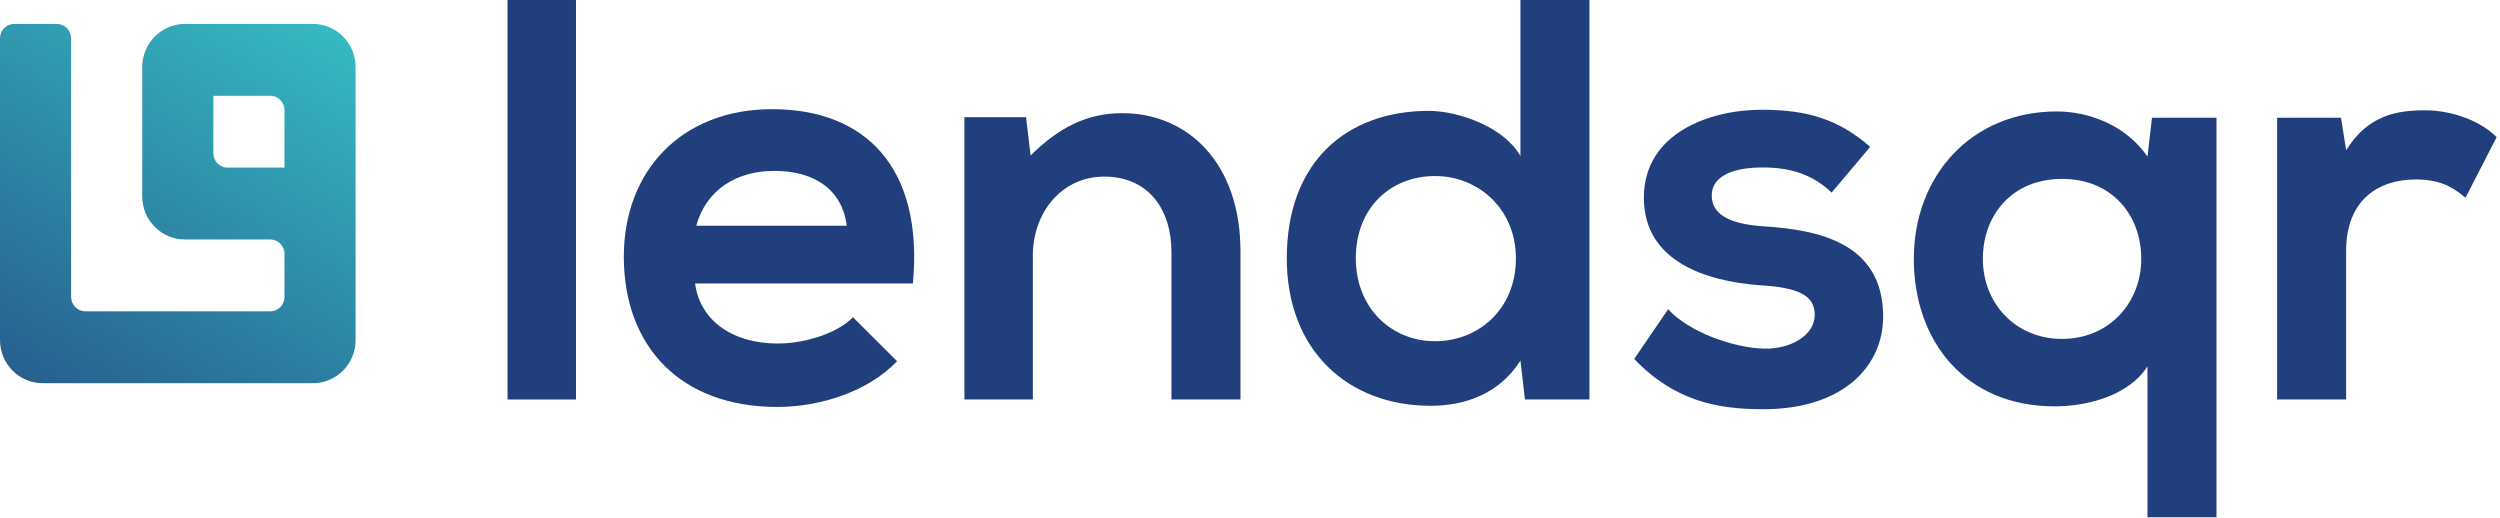
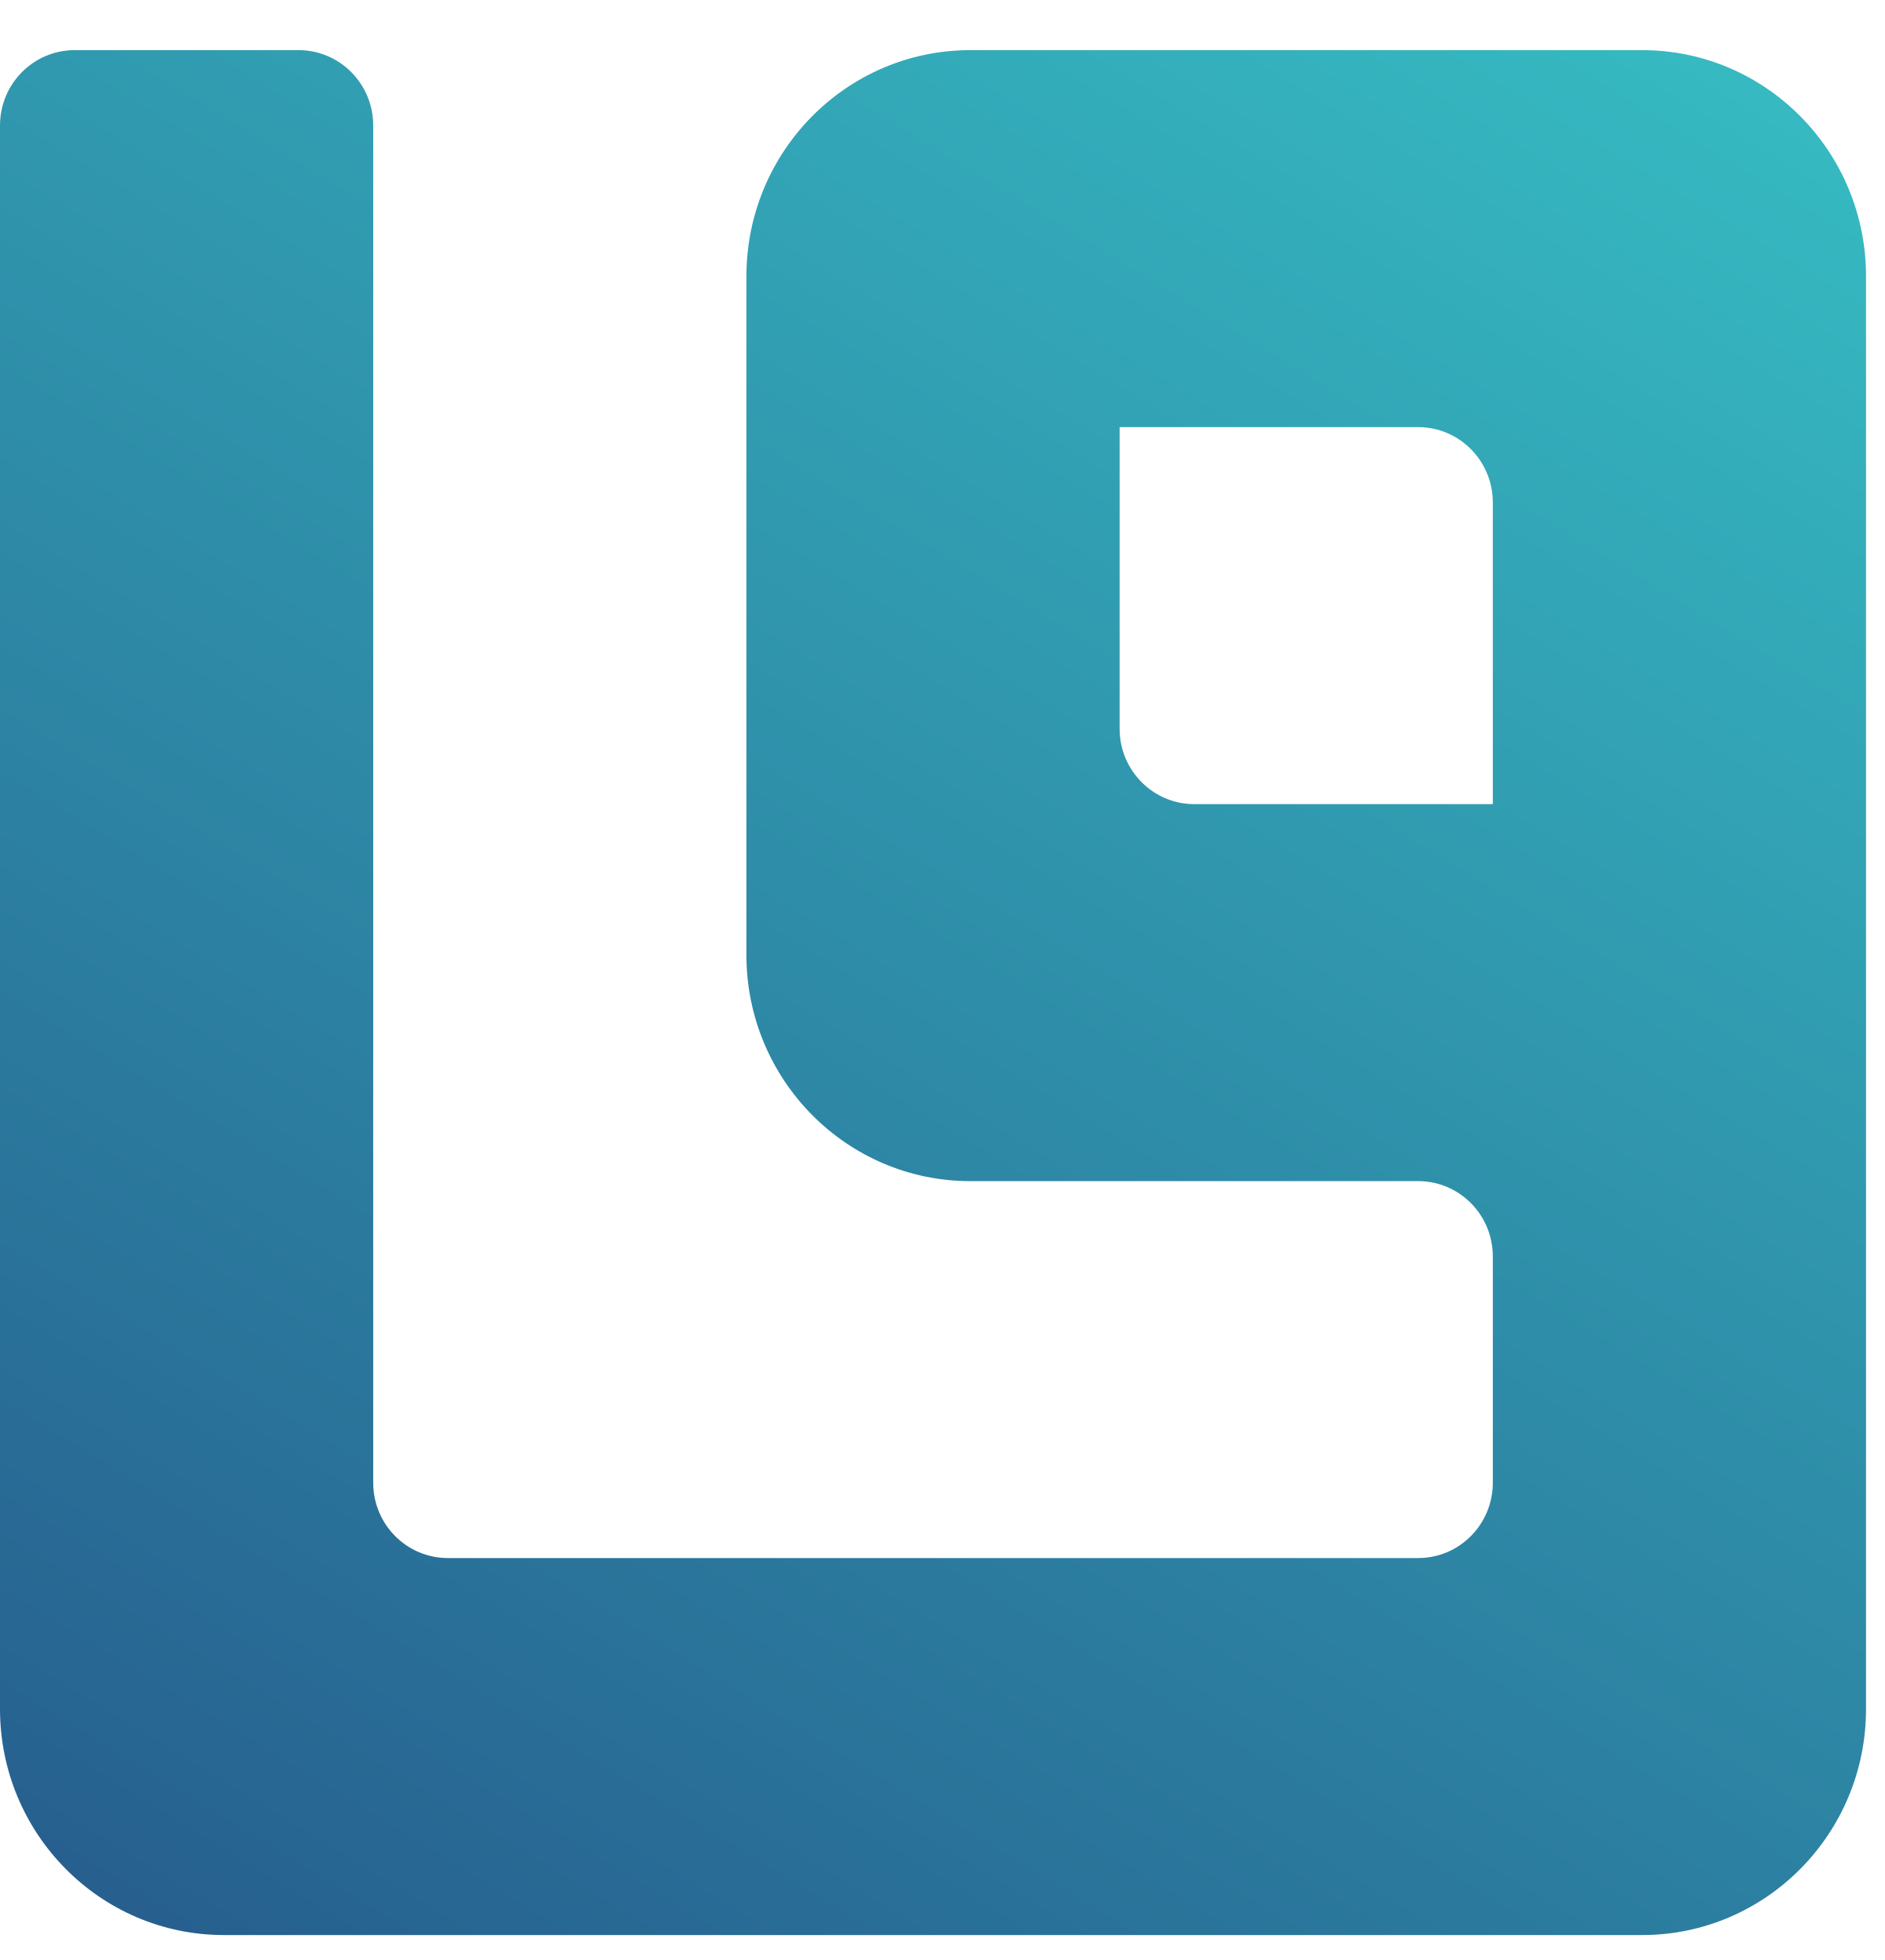
- <svg xmlns="http://www.w3.org/2000/svg" width="174" height="36" viewBox="0 0 174 36" fill="none">
-   <path fill-rule="evenodd" clip-rule="evenodd" d="M0 2.665C0 2.113 0.443 1.665 0.99 1.665H3.96C4.507 1.665 4.95 2.113 4.95 2.665V20.668C4.95 21.221 5.393 21.668 5.94 21.668H18.81C19.357 21.668 19.8 21.221 19.8 20.668V17.668C19.8 17.115 19.357 16.668 18.81 16.668H12.87C11.23 16.668 9.9 15.324 9.9 13.667V4.666C9.9 3.009 11.23 1.665 12.87 1.665H21.78C23.42 1.665 24.75 3.009 24.75 4.666V23.669C24.75 25.326 23.42 26.669 21.78 26.669H2.97C1.33 26.669 0 25.326 0 23.669V2.665ZM19.8 7.666C19.8 7.114 19.357 6.666 18.81 6.666H14.85V10.667C14.85 11.219 15.293 11.667 15.84 11.667H19.8V7.666Z" fill="url(#paint0_linear_6819_58335)" />
-   <path d="M35.325 0V27.805H40.089V0H35.325Z" fill="#213F7D" />
-   <path d="M63.539 19.73C64.287 11.655 60.231 7.598 53.734 7.598C47.434 7.598 43.418 11.894 43.418 17.861C43.418 24.146 47.395 28.323 54.089 28.323C57.042 28.323 60.389 27.288 62.436 25.14L59.365 22.077C58.263 23.231 55.939 23.907 54.167 23.907C50.781 23.907 48.694 22.157 48.379 19.73H63.539ZM48.458 15.713C49.167 13.167 51.293 11.894 53.892 11.894C56.648 11.894 58.617 13.167 58.932 15.713H48.458Z" fill="#213F7D" />
-   <path d="M86.337 27.805V17.503C86.337 11.337 82.675 7.876 78.108 7.876C75.667 7.876 73.698 8.871 71.729 10.82L71.414 8.155H67.122V27.805H71.887V17.781C71.887 14.798 73.895 12.292 76.848 12.292C79.919 12.292 81.533 14.559 81.533 17.543V27.805H86.337Z" fill="#213F7D" />
-   <path d="M99.876 12.252C102.908 12.252 105.507 14.559 105.507 17.98C105.507 21.52 102.908 23.748 99.876 23.748C96.805 23.748 94.364 21.401 94.364 17.98C94.364 14.44 96.805 12.252 99.876 12.252ZM105.822 0V10.86C104.68 8.831 101.49 7.717 99.443 7.717C93.773 7.717 89.56 11.218 89.56 17.98C89.56 24.424 93.852 28.243 99.561 28.243C101.924 28.243 104.325 27.448 105.822 25.101L106.137 27.805H110.625V0H105.822Z" fill="#213F7D" />
-   <path d="M130.162 10.223C127.917 8.234 125.634 7.638 122.602 7.638C119.058 7.638 114.412 9.229 114.412 13.764C114.412 18.219 118.782 19.571 122.444 19.85C125.201 20.009 126.303 20.566 126.303 21.918C126.303 23.35 124.61 24.305 122.799 24.265C120.633 24.225 117.483 23.072 116.105 21.52L113.742 24.981C116.577 27.965 119.649 28.482 122.72 28.482C128.272 28.482 131.067 25.498 131.067 22.038C131.067 16.826 126.421 15.991 122.759 15.752C120.279 15.593 119.137 14.877 119.137 13.604C119.137 12.371 120.397 11.655 122.681 11.655C124.531 11.655 126.106 12.093 127.484 13.405L130.162 10.223Z" fill="#213F7D" />
-   <path d="M143.518 23.589C140.25 23.589 138.006 21.083 138.006 18.02C138.006 14.957 140.053 12.451 143.518 12.451C146.983 12.451 149.031 14.957 149.031 18.02C149.031 21.083 146.786 23.589 143.518 23.589ZM154.268 36V8.194H149.779L149.464 10.899C147.968 8.712 145.369 7.757 143.164 7.757C137.179 7.757 133.202 12.252 133.202 18.02C133.202 23.748 136.785 28.283 143.006 28.283C145.054 28.283 148.086 27.646 149.464 25.498V36H154.268Z" fill="#213F7D" />
-   <path d="M158.487 8.194V27.805H163.291V17.463C163.291 13.843 165.614 12.491 168.134 12.491C169.709 12.491 170.615 12.928 171.599 13.764L173.765 9.547C172.702 8.473 170.772 7.677 168.764 7.677C166.795 7.677 164.787 8.035 163.291 10.462L162.937 8.194H158.487Z" fill="#213F7D" />
+ <svg xmlns="http://www.w3.org/2000/svg" width="25" height="26" viewBox="0 0 25 26" fill="none">
+   <path fill-rule="evenodd" clip-rule="evenodd" d="M0 1.665C0 1.113 0.443 0.665 0.99 0.665H3.96C4.507 0.665 4.95 1.113 4.95 1.665V19.668C4.95 20.221 5.393 20.668 5.94 20.668H18.81C19.357 20.668 19.8 20.221 19.8 19.668V16.668C19.8 16.115 19.357 15.668 18.81 15.668H12.87C11.23 15.668 9.9 14.324 9.9 12.667V3.666C9.9 2.009 11.23 0.665 12.87 0.665H21.78C23.42 0.665 24.75 2.009 24.75 3.666V22.669C24.75 24.326 23.42 25.669 21.78 25.669H2.97C1.33 25.669 0 24.326 0 22.669V1.665ZM19.8 6.666C19.8 6.114 19.357 5.666 18.81 5.666H14.85V9.667C14.85 10.219 15.293 10.667 15.84 10.667H19.8V6.666Z" fill="url(#paint0_linear_6819_58336)" />
  <defs>
-     <linearGradient id="paint0_linear_6819_58335" x1="-1.87183e-06" y1="38.921" x2="26.253" y2="-4.224" gradientUnits="userSpaceOnUse">
+     <linearGradient id="paint0_linear_6819_58336" x1="-1.87183e-06" y1="37.921" x2="26.253" y2="-5.224" gradientUnits="userSpaceOnUse">
      <stop stop-color="#213F7D" />
      <stop offset="1" stop-color="#39CDCC" />
    </linearGradient>
  </defs>
</svg>
